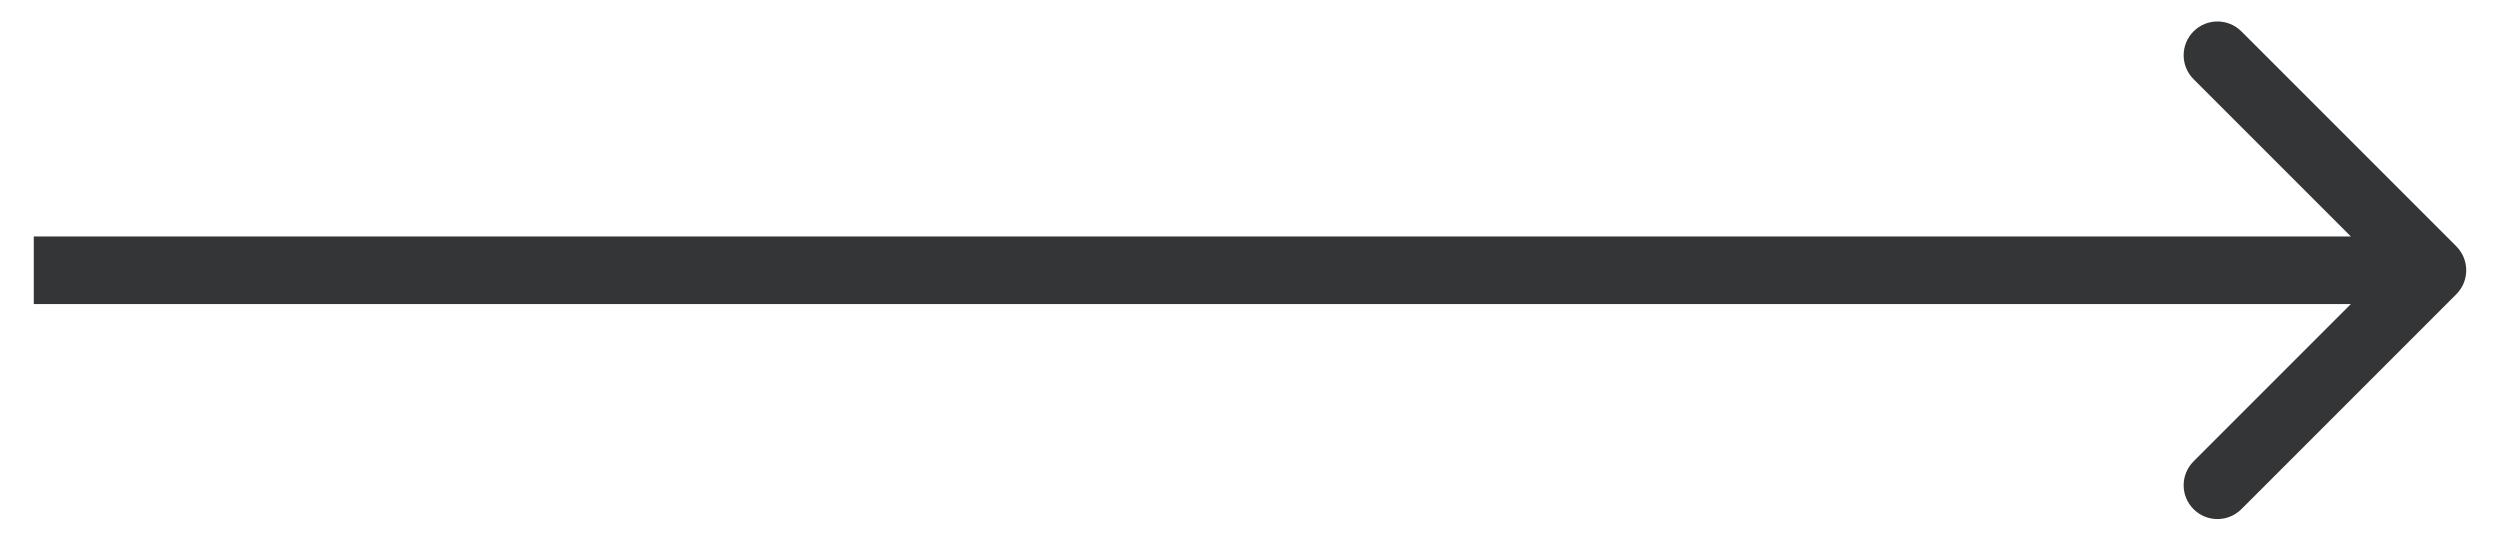
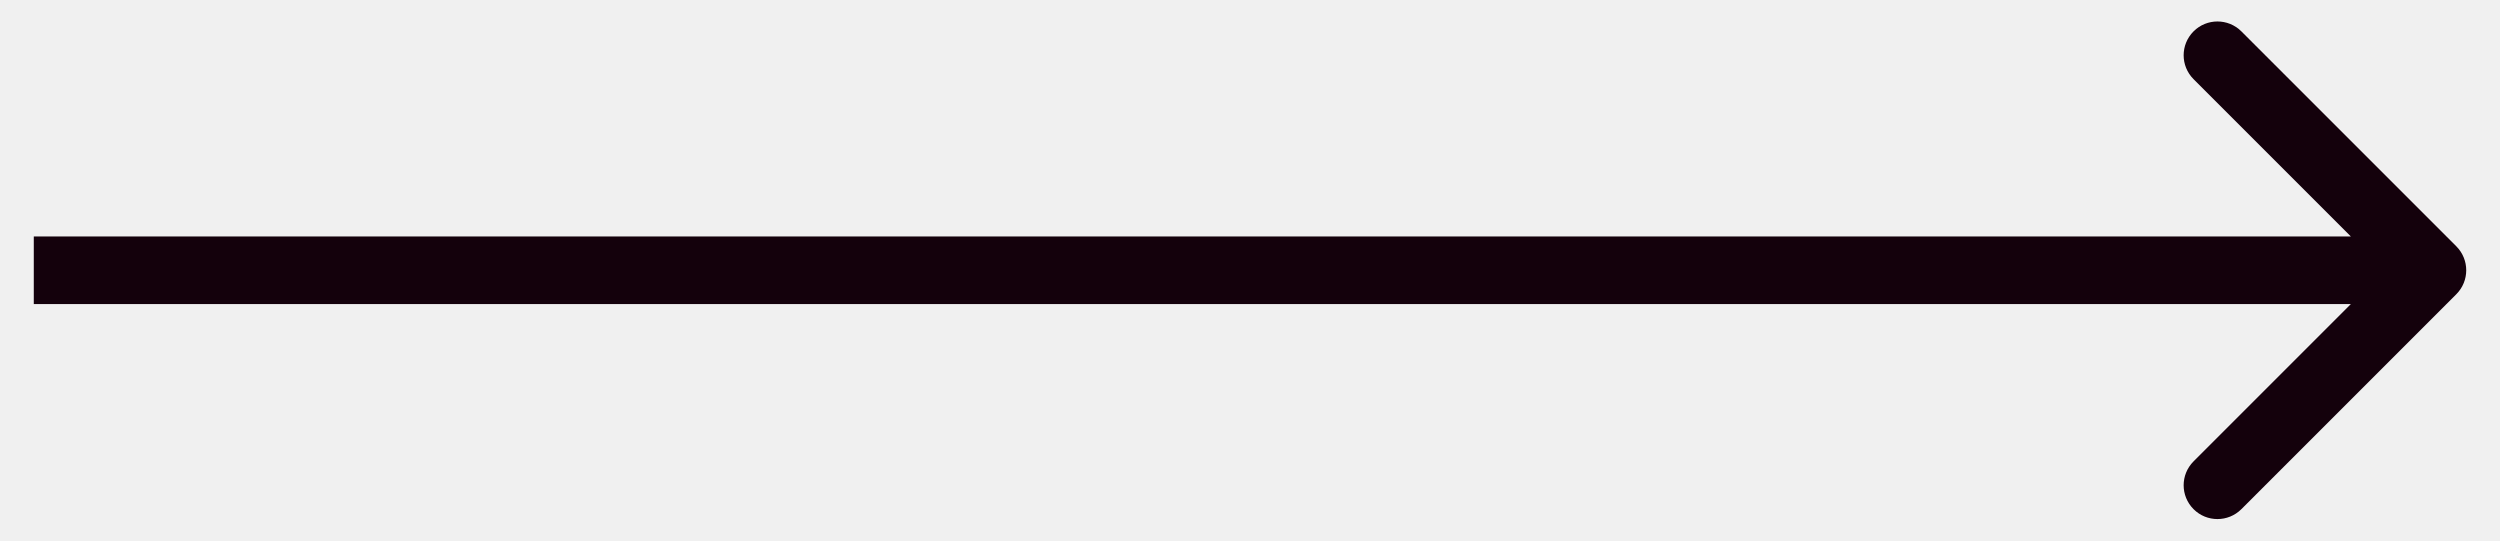
<svg xmlns="http://www.w3.org/2000/svg" width="37" height="8" viewBox="0 0 37 8" fill="none">
-   <rect width="37" height="8" fill="#F5F5F5" />
-   <g id="Slide 16:9 - 1" clip-path="url(#clip0_2_9451)">
-     <rect width="1920" height="16615" transform="translate(-1575 -3933)" fill="white" />
-     <g id="3">
-       <rect width="1920" height="1668" transform="translate(-1575 -1449)" fill="white" />
-       <g id="Frame 310">
-         <g id="Group 17">
-           <path id="Arrow 4" d="M1 3.5H0.5V4.5H1V3.5ZM36.354 4.354C36.549 4.158 36.549 3.842 36.354 3.646L33.172 0.464C32.976 0.269 32.66 0.269 32.465 0.464C32.269 0.66 32.269 0.976 32.465 1.172L35.293 4L32.465 6.828C32.269 7.024 32.269 7.34 32.465 7.536C32.66 7.731 32.976 7.731 33.172 7.536L36.354 4.354ZM1 4.5H36V3.5H1V4.5Z" fill="#343536" />
-         </g>
-       </g>
-     </g>
-   </g>
-   <defs>
-     <clipPath id="clip0_2_9451">
-       <rect width="1920" height="16615" fill="white" transform="translate(-1575 -3933)" />
-     </clipPath>
-   </defs>
+   <path d="M1 3.5H0.5V4.5H1V3.5ZM36.354 4.354C36.549 4.158 36.549 3.842 36.354 3.646L33.172 0.464C32.976 0.269 32.66 0.269 32.465 0.464C32.269 0.66 32.269 0.976 32.465 1.172L35.293 4L32.465 6.828C32.269 7.024 32.269 7.34 32.465 7.536C32.66 7.731 32.976 7.731 33.172 7.536L36.354 4.354ZM1 4.5H36V3.5H1V4.5Z" fill="#14010C" />
</svg>
